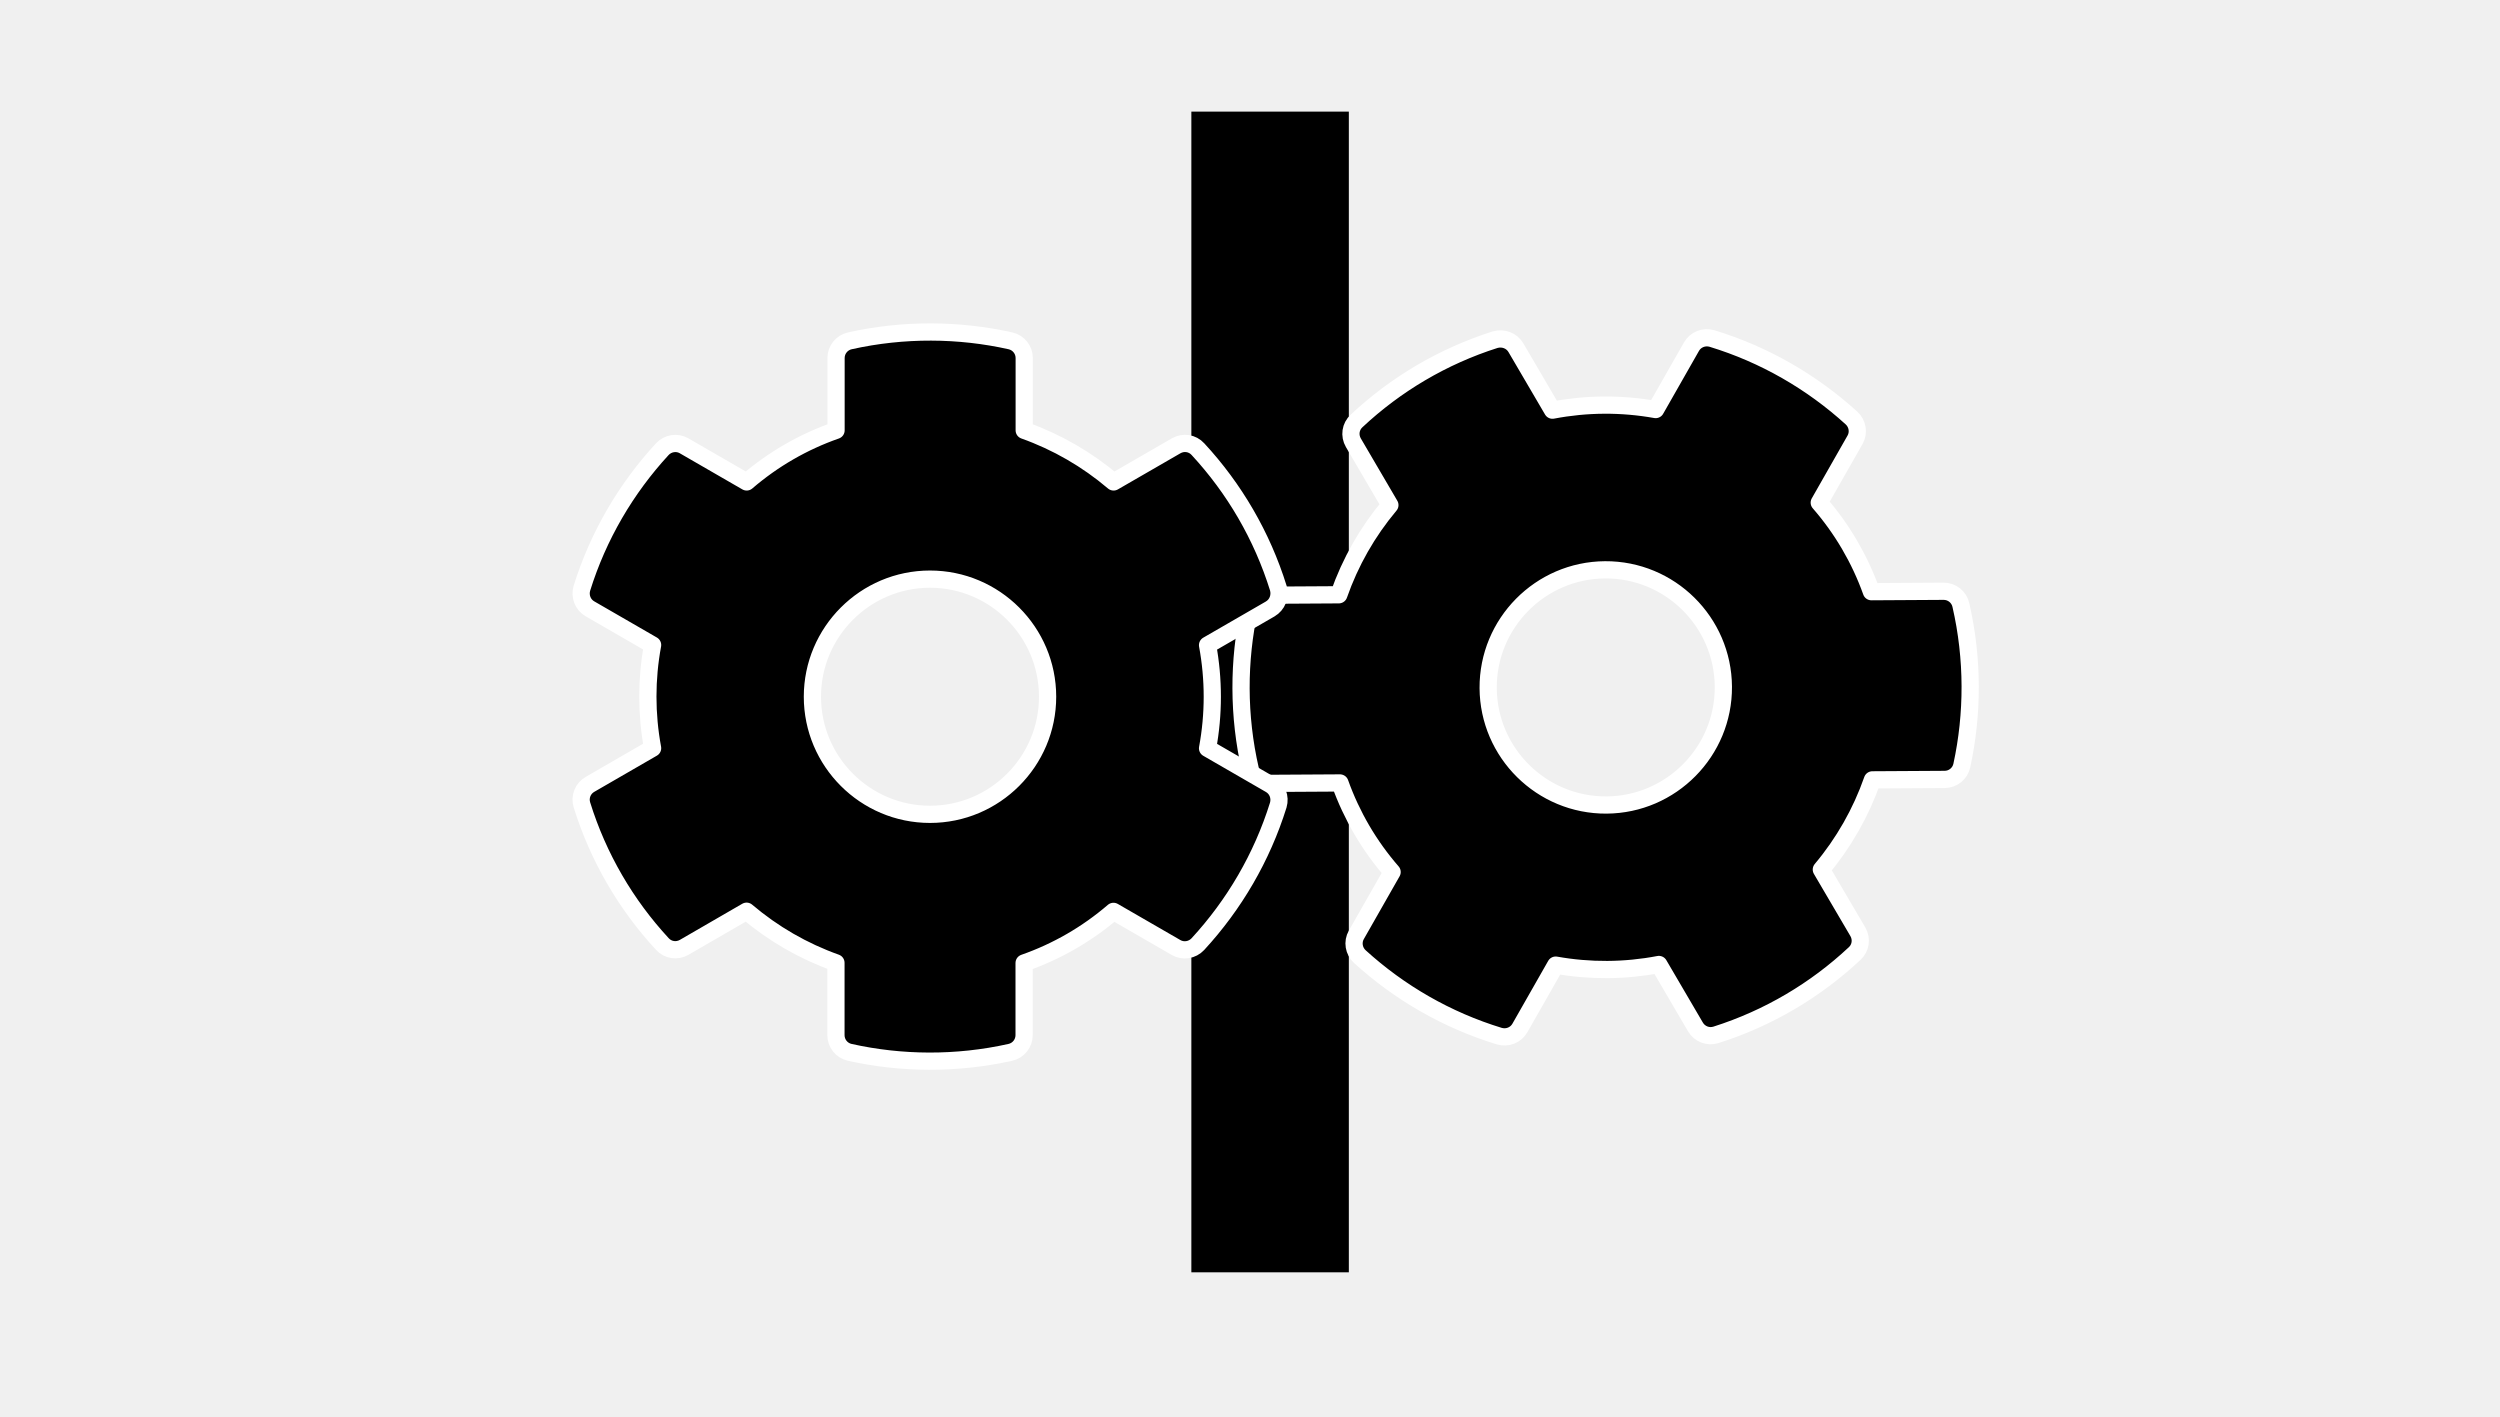
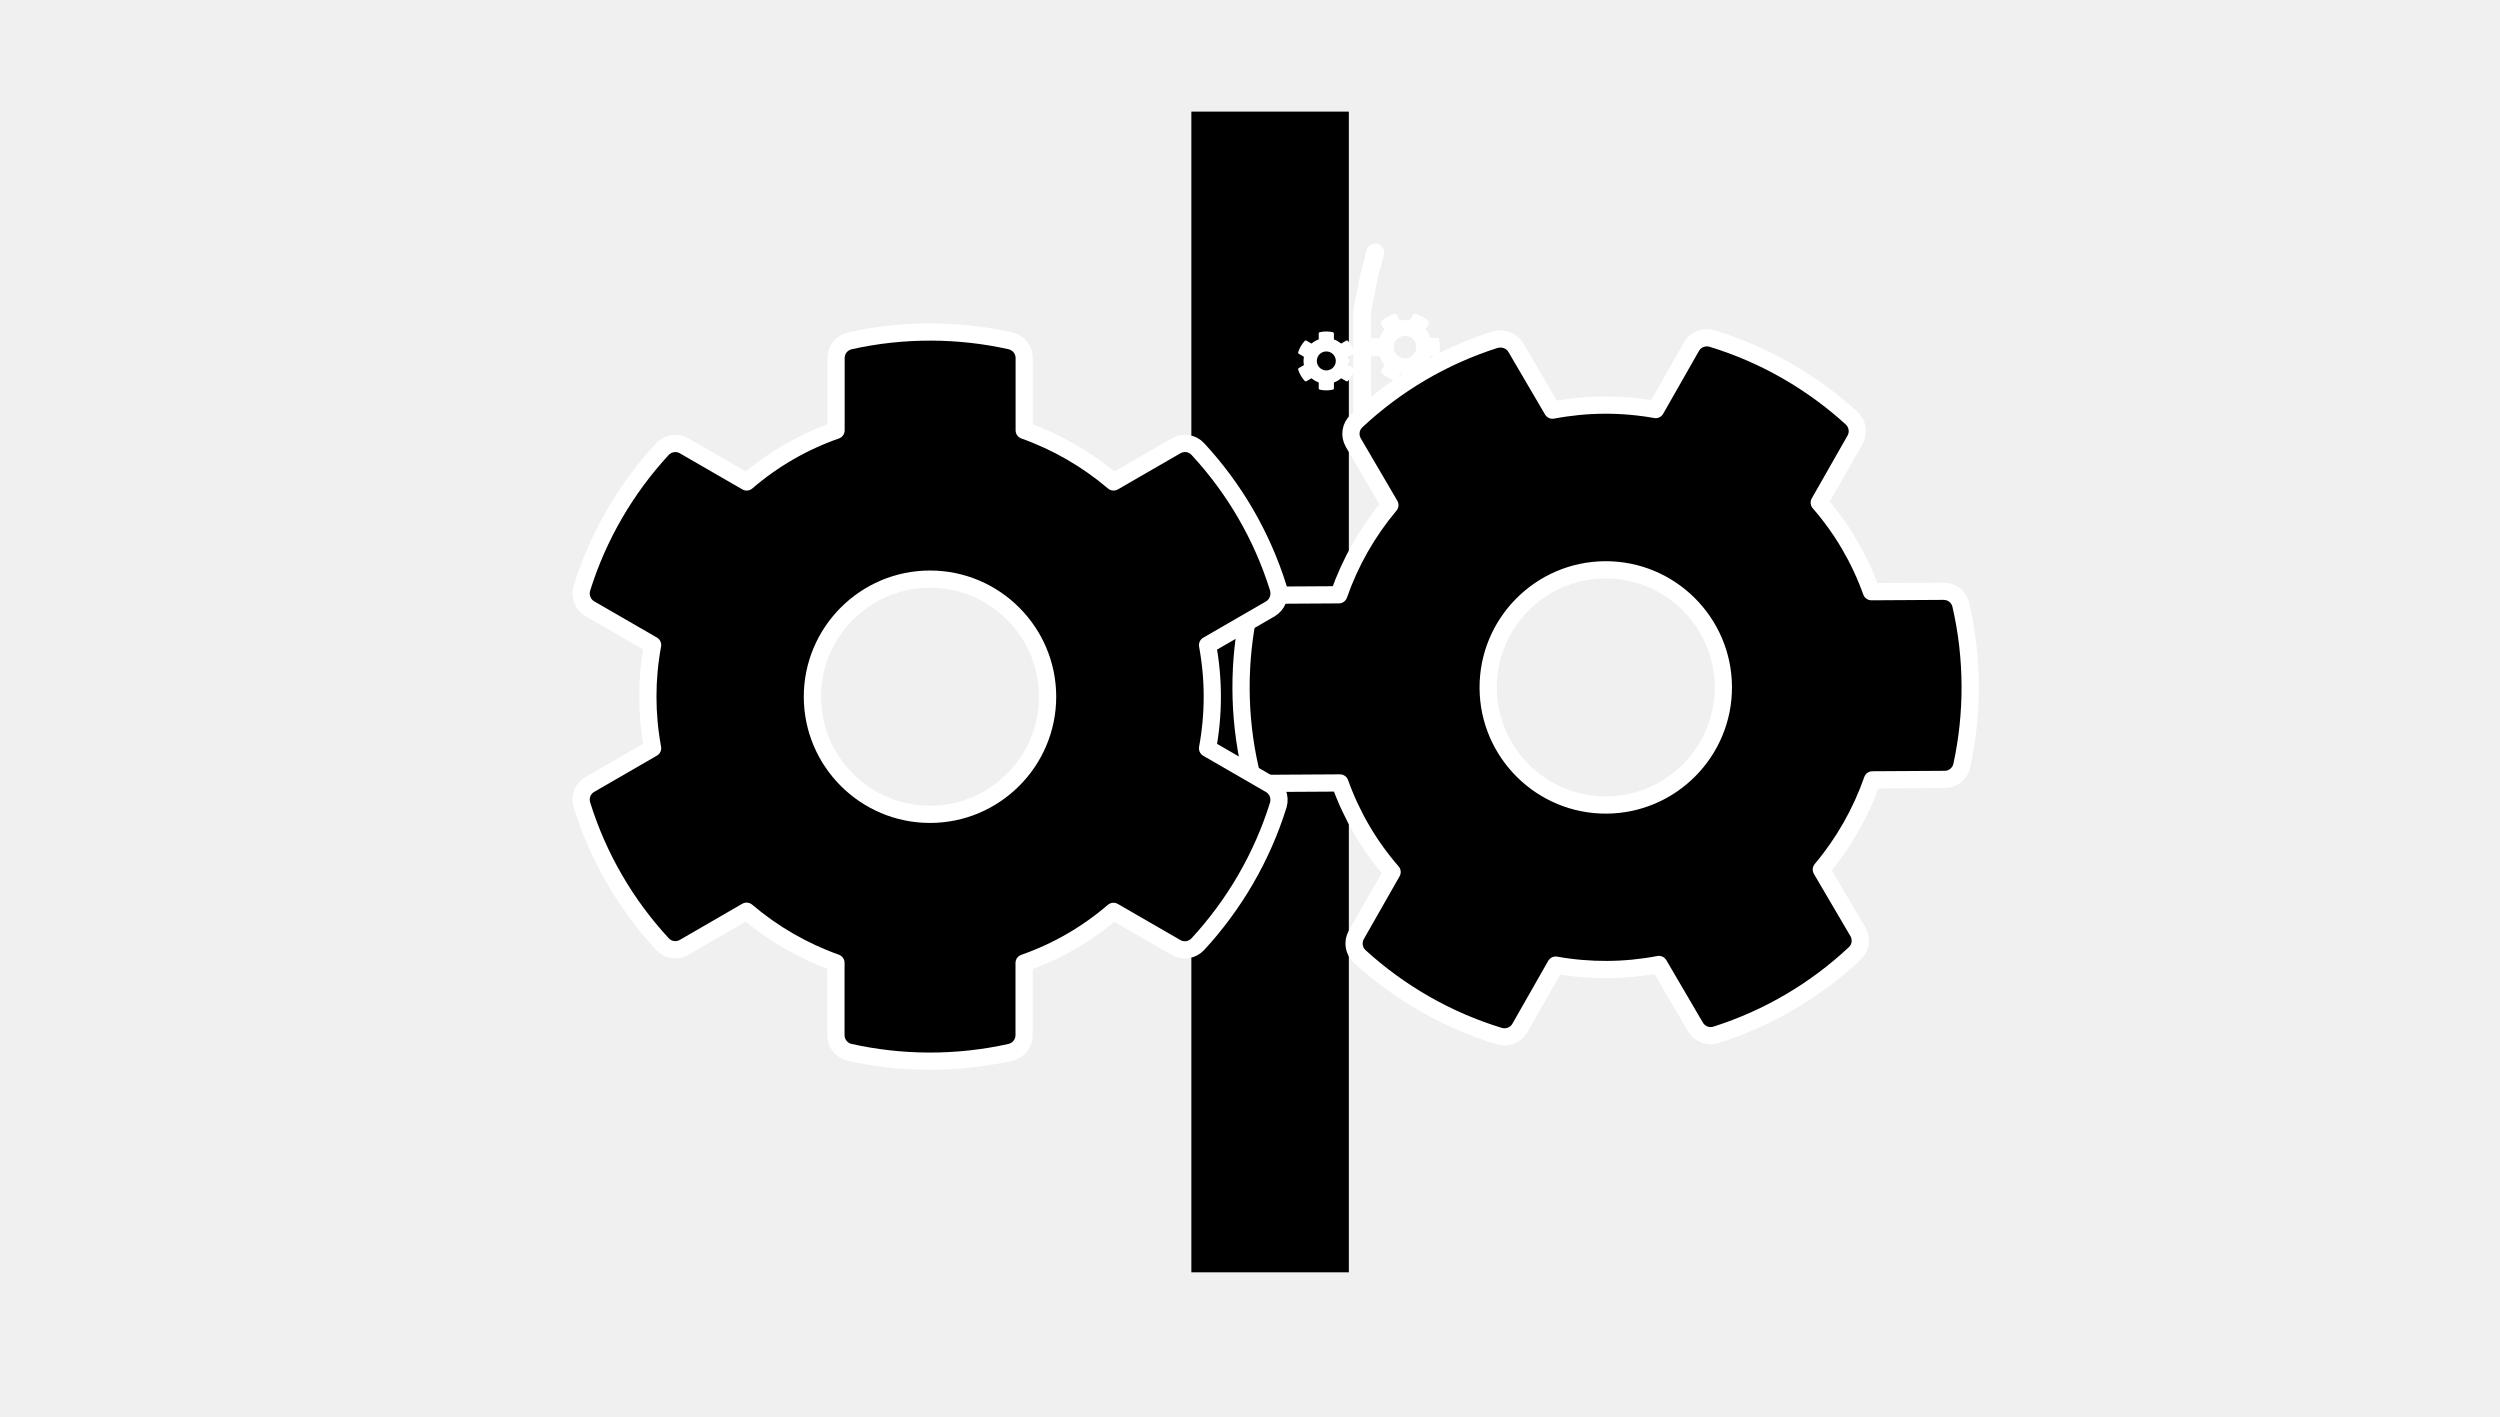
<svg xmlns="http://www.w3.org/2000/svg" width="480" height="272" viewBox="0 0 127 71.967" version="1.1" id="svg13101">
  <defs id="defs13095" />
  <g id="layer1">
-     <path style="fill:none;stroke:#000000;stroke-width:8;stroke-linecap:butt;stroke-linejoin:miter;stroke-miterlimit:4;stroke-dasharray:none;stroke-opacity:1" d="M 64.521,5.67 V 64.634" id="path1527" />
-     <path d="m 77.01,17.667 1.856,3.17 c 1.731,-0.332 3.508,-0.342 5.242,-0.032 l 1.818,-3.192 c 0.207,-0.367 0.639,-0.534 1.043,-0.417 2.664,0.813 5.077,2.21 7.089,4.042 0.308,0.282 0.385,0.744 0.178,1.104 l -1.818,3.192 c 1.158,1.33 2.056,2.863 2.649,4.524 l 3.667,-0.022 c 0.418,-0.003 0.786,0.286 0.878,0.697 0.629,2.737 0.616,5.545 0.049,8.155 -0.087,0.411 -0.451,0.705 -0.869,0.707 l -3.674,0.022 c -0.58,1.661 -1.459,3.205 -2.594,4.556 l 1.856,3.163 c 0.211,0.365 0.147,0.821 -0.165,1.106 -1.983,1.857 -4.379,3.283 -7.04,4.128 -0.402,0.129 -0.837,-0.04 -1.048,-0.404 l -1.856,-3.17 c -1.731,0.332 -3.508,0.342 -5.242,0.032 l -1.818,3.192 c -0.207,0.367 -0.639,0.534 -1.043,0.417 -2.664,-0.813 -5.077,-2.21 -7.089,-4.042 -0.308,-0.282 -0.385,-0.744 -0.178,-1.104 l 1.818,-3.192 c -1.158,-1.33 -2.056,-2.863 -2.649,-4.525 l -3.674,0.022 c -0.418,0.003 -0.786,-0.286 -0.878,-0.697 -0.629,-2.737 -0.616,-5.545 -0.049,-8.155 0.087,-0.411 0.451,-0.705 0.869,-0.707 l 3.674,-0.022 c 0.58,-1.661 1.459,-3.205 2.594,-4.556 l -1.856,-3.17 c -0.211,-0.365 -0.147,-0.821 0.165,-1.106 1.983,-1.857 4.379,-3.283 7.04,-4.128 0.41,-0.115 0.844,0.047 1.055,0.412 z m -1.411,17.29 c 0.02,3.293 2.717,5.958 6.01,5.938 3.293,-0.02 5.958,-2.717 5.938,-6.01 -0.02,-3.293 -2.717,-5.958 -6.01,-5.938 -3.293,0.02 -5.958,2.717 -5.938,6.01 z" id="path1475" style="display:inline;fill:#000000;stroke:#ffffff;stroke-width:0.875;stroke-linejoin:round;stroke-miterlimit:4;stroke-dasharray:none" />
-     <path d="m 64.525,30.936 -3.181,1.837 c 0.321,1.733 0.321,3.51 0,5.242 l 3.181,1.837 c 0.366,0.209 0.53,0.642 0.411,1.046 -0.829,2.659 -2.24,5.063 -4.085,7.065 -0.284,0.306 -0.747,0.381 -1.105,0.172 l -3.181,-1.837 c -1.337,1.15 -2.875,2.039 -4.54,2.621 v 3.667 c 0,0.418 -0.291,0.784 -0.702,0.874 -2.741,0.612 -5.549,0.582 -8.155,0 -0.411,-0.09 -0.702,-0.456 -0.702,-0.874 V 48.911 c -1.658,-0.59 -3.196,-1.479 -4.54,-2.621 l -3.174,1.837 c -0.366,0.209 -0.821,0.142 -1.105,-0.172 -1.845,-1.994 -3.256,-4.399 -4.085,-7.065 -0.127,-0.403 0.045,-0.836 0.411,-1.045 L 33.152,38.008 c -0.321,-1.733 -0.321,-3.51 0,-5.242 l -3.181,-1.837 c -0.366,-0.209 -0.53,-0.642 -0.411,-1.046 0.829,-2.659 2.24,-5.063 4.085,-7.065 0.284,-0.306 0.747,-0.381 1.105,-0.172 l 3.181,1.837 c 1.337,-1.15 2.875,-2.039 4.54,-2.621 v -3.674 c 0,-0.418 0.291,-0.784 0.702,-0.874 2.741,-0.612 5.549,-0.582 8.155,0 0.411,0.09 0.702,0.456 0.702,0.874 v 3.674 c 1.658,0.59 3.196,1.479 4.54,2.621 l 3.181,-1.837 c 0.366,-0.209 0.821,-0.142 1.105,0.172 1.845,1.994 3.256,4.399 4.085,7.065 0.112,0.411 -0.052,0.844 -0.418,1.053 z m -17.281,-1.516 c -3.293,0 -5.974,2.681 -5.974,5.974 0,3.293 2.681,5.974 5.974,5.974 3.293,0 5.974,-2.681 5.974,-5.974 0,-3.293 -2.681,-5.974 -5.974,-5.974 z" id="path1464" style="display:inline;fill:#000000;stroke-width:0.875;stroke:#ffffff;stroke-miterlimit:4;stroke-dasharray:none;stroke-linejoin:round;font-variation-settings:normal;opacity:1;vector-effect:none;fill-opacity:1;stroke-linecap:butt;stroke-dashoffset:0;stroke-opacity:1;stop-color:#000000;stop-opacity:1" />
+     <g id="g2369">
+       <path style="fill:none;stroke:#000000;stroke-width:8;stroke-linecap:butt;stroke-linejoin:miter;stroke-miterlimit:4;stroke-dasharray:none;stroke-opacity:1" d="M 64.521,5.67 V 64.634" id="path1527" />
+       <path d="m 77.01,17.667 1.856,3.17 c 1.731,-0.332 3.508,-0.342 5.242,-0.032 l 1.818,-3.192 c 0.207,-0.367 0.639,-0.534 1.043,-0.417 2.664,0.813 5.077,2.21 7.089,4.042 0.308,0.282 0.385,0.744 0.178,1.104 l -1.818,3.192 c 1.158,1.33 2.056,2.863 2.649,4.524 l 3.667,-0.022 c 0.418,-0.003 0.786,0.286 0.878,0.697 0.629,2.737 0.616,5.545 0.049,8.155 -0.087,0.411 -0.451,0.705 -0.869,0.707 l -3.674,0.022 c -0.58,1.661 -1.459,3.205 -2.594,4.556 l 1.856,3.163 c 0.211,0.365 0.147,0.821 -0.165,1.106 -1.983,1.857 -4.379,3.283 -7.04,4.128 -0.402,0.129 -0.837,-0.04 -1.048,-0.404 l -1.856,-3.17 c -1.731,0.332 -3.508,0.342 -5.242,0.032 l -1.818,3.192 c -0.207,0.367 -0.639,0.534 -1.043,0.417 -2.664,-0.813 -5.077,-2.21 -7.089,-4.042 -0.308,-0.282 -0.385,-0.744 -0.178,-1.104 l 1.818,-3.192 c -1.158,-1.33 -2.056,-2.863 -2.649,-4.525 l -3.674,0.022 c -0.418,0.003 -0.786,-0.286 -0.878,-0.697 -0.629,-2.737 -0.616,-5.545 -0.049,-8.155 0.087,-0.411 0.451,-0.705 0.869,-0.707 l 3.674,-0.022 c 0.58,-1.661 1.459,-3.205 2.594,-4.556 l -1.856,-3.17 c -0.211,-0.365 -0.147,-0.821 0.165,-1.106 1.983,-1.857 4.379,-3.283 7.04,-4.128 0.41,-0.115 0.844,0.047 1.055,0.412 z m -1.411,17.29 c 0.02,3.293 2.717,5.958 6.01,5.938 3.293,-0.02 5.958,-2.717 5.938,-6.01 -0.02,-3.293 -2.717,-5.958 -6.01,-5.938 -3.293,0.02 -5.958,2.717 -5.938,6.01 z" id="path1475" style="display:inline;fill:#000000;stroke:#ffffff;stroke-width:0.875;stroke-linejoin:round;stroke-miterlimit:4;stroke-dasharray:none" />
+       <path d="m 64.525,30.936 -3.181,1.837 c 0.321,1.733 0.321,3.51 0,5.242 l 3.181,1.837 c 0.366,0.209 0.53,0.642 0.411,1.046 -0.829,2.659 -2.24,5.063 -4.085,7.065 -0.284,0.306 -0.747,0.381 -1.105,0.172 l -3.181,-1.837 c -1.337,1.15 -2.875,2.039 -4.54,2.621 v 3.667 c 0,0.418 -0.291,0.784 -0.702,0.874 -2.741,0.612 -5.549,0.582 -8.155,0 -0.411,-0.09 -0.702,-0.456 -0.702,-0.874 V 48.911 c -1.658,-0.59 -3.196,-1.479 -4.54,-2.621 l -3.174,1.837 c -0.366,0.209 -0.821,0.142 -1.105,-0.172 -1.845,-1.994 -3.256,-4.399 -4.085,-7.065 -0.127,-0.403 0.045,-0.836 0.411,-1.045 L 33.152,38.008 c -0.321,-1.733 -0.321,-3.51 0,-5.242 l -3.181,-1.837 c -0.366,-0.209 -0.53,-0.642 -0.411,-1.046 0.829,-2.659 2.24,-5.063 4.085,-7.065 0.284,-0.306 0.747,-0.381 1.105,-0.172 l 3.181,1.837 c 1.337,-1.15 2.875,-2.039 4.54,-2.621 v -3.674 c 0,-0.418 0.291,-0.784 0.702,-0.874 2.741,-0.612 5.549,-0.582 8.155,0 0.411,0.09 0.702,0.456 0.702,0.874 v 3.674 c 1.658,0.59 3.196,1.479 4.54,2.621 l 3.181,-1.837 c 0.366,-0.209 0.821,-0.142 1.105,0.172 1.845,1.994 3.256,4.399 4.085,7.065 0.112,0.411 -0.052,0.844 -0.418,1.053 z m -17.281,-1.516 c -3.293,0 -5.974,2.681 -5.974,5.974 0,3.293 2.681,5.974 5.974,5.974 3.293,0 5.974,-2.681 5.974,-5.974 0,-3.293 -2.681,-5.974 -5.974,-5.974 z" id="path1464" style="display:inline;fill:#000000;stroke-width:0.875;stroke:#ffffff;stroke-miterlimit:4;stroke-dasharray:none;stroke-linejoin:round;font-variation-settings:normal;opacity:1;vector-effect:none;fill-opacity:1;stroke-linecap:butt;stroke-dashoffset:0;stroke-opacity:1;stop-color:#000000;stop-opacity:1" />
+     </g>
+     <g id="g3013" transform="matrix(0.6793233,0,0,0.6793233,35.99905,5.070248)" style="display:inline">
+       <path style="fill:#ffffff;stroke:#ffffff;stroke-width:1.333;stroke-linecap:round;stroke-linejoin:bevel;stroke-miterlimit:4;stroke-dasharray:none;stroke-opacity:1" d="m 49.85,11.425 -0.472,1.814 -0.508,2.558 v 2.457 2.457 2.457" id="path1527-4" />
+       <path d="m 51.432,16.057 0.262,0.447 c 0.244,-0.047 0.495,-0.048 0.74,-0.004 l 0.257,-0.451 c 0.029,-0.052 0.09,-0.075 0.147,-0.059 0.376,0.115 0.717,0.312 1.001,0.571 0.043,0.04 0.054,0.105 0.025,0.156 l -0.257,0.451 c 0.163,0.188 0.29,0.404 0.374,0.639 l 0.518,-0.003 c 0.059,-3.53e-4 0.111,0.04 0.124,0.098 0.089,0.386 0.087,0.783 0.007,1.151 -0.012,0.058 -0.064,0.099 -0.123,0.1 l -0.519,0.003 c -0.082,0.235 -0.206,0.452 -0.366,0.643 l 0.262,0.446 c 0.03,0.051 0.021,0.116 -0.023,0.156 -0.28,0.262 -0.618,0.463 -0.994,0.583 -0.057,0.018 -0.118,-0.006 -0.148,-0.057 L 52.456,20.479 c -0.244,0.047 -0.495,0.048 -0.74,0.004 l -0.257,0.451 c -0.029,0.052 -0.09,0.075 -0.147,0.059 -0.376,-0.115 -0.717,-0.312 -1.001,-0.571 -0.043,-0.04 -0.054,-0.105 -0.025,-0.156 l 0.257,-0.451 C 50.38,19.629 50.253,19.412 50.17,19.178 l -0.519,0.003 c -0.059,3.53e-4 -0.111,-0.04 -0.124,-0.098 -0.089,-0.386 -0.087,-0.783 -0.007,-1.151 0.012,-0.058 0.064,-0.099 0.123,-0.1 l 0.519,-0.003 c 0.082,-0.234 0.206,-0.452 0.366,-0.643 l -0.262,-0.447 c -0.03,-0.051 -0.021,-0.116 0.023,-0.156 0.28,-0.262 0.618,-0.463 0.994,-0.583 0.058,-0.016 0.119,0.007 0.149,0.058 z m -0.199,2.44 c 0.003,0.465 0.384,0.841 0.848,0.838 0.465,-0.003 0.841,-0.384 0.838,-0.848 -0.003,-0.465 -0.384,-0.841 -0.848,-0.838 -0.465,0.003 -0.841,0.384 -0.838,0.848 z" id="path1475-1" style="display:inline;fill:#ffffff;stroke:none;stroke-width:0.124;stroke-linejoin:round;stroke-miterlimit:4;stroke-dasharray:none" />
+       <path d="M 48.245,18.997 47.867,19.216 c 0.038,0.206 0.038,0.417 0,0.623 l 0.378,0.218 c 0.044,0.025 0.063,0.076 0.049,0.124 -0.099,0.316 -0.266,0.602 -0.486,0.84 -0.034,0.036 -0.089,0.045 -0.131,0.02 L 47.298,20.824 c -0.159,0.137 -0.342,0.242 -0.54,0.312 v 0.436 c 0,0.05 -0.035,0.093 -0.083,0.104 -0.326,0.073 -0.66,0.069 -0.97,0 -0.049,-0.011 -0.083,-0.054 -0.083,-0.104 V 21.135 c -0.197,-0.07 -0.38,-0.176 -0.54,-0.312 l -0.377,0.218 c -0.044,0.025 -0.098,0.017 -0.131,-0.02 -0.219,-0.237 -0.387,-0.523 -0.486,-0.84 -0.015,-0.048 0.005,-0.099 0.049,-0.124 l 0.378,-0.218 c -0.038,-0.206 -0.038,-0.417 0,-0.623 L 44.136,18.996 c -0.044,-0.025 -0.063,-0.076 -0.049,-0.124 0.099,-0.316 0.266,-0.602 0.486,-0.84 0.034,-0.036 0.089,-0.045 0.131,-0.02 l 0.378,0.218 c 0.159,-0.137 0.342,-0.242 0.54,-0.312 v -0.437 c 0,-0.05 0.035,-0.093 0.083,-0.104 0.326,-0.073 0.66,-0.069 0.97,0 0.049,0.011 0.083,0.054 0.083,0.104 v 0.437 c 0.197,0.07 0.38,0.176 0.54,0.312 l 0.378,-0.218 c 0.044,-0.025 0.098,-0.017 0.131,0.02 0.219,0.237 0.387,0.523 0.486,0.84 0.013,0.049 -0.006,0.1 -0.05,0.125 z m -2.055,-0.18 c -0.392,0 -0.71,0.319 -0.71,0.71 0,0.392 0.319,0.71 0.71,0.71 0.392,0 0.71,-0.319 0.71,-0.71 0,-0.392 -0.319,-0.71 -0.71,-0.71 z" id="path1464-1" style="font-variation-settings:normal;display:inline;vector-effect:none;fill:#ffffff;fill-opacity:1;stroke:none;stroke-width:0.104;stroke-linecap:butt;stroke-linejoin:round;stroke-miterlimit:4;stroke-dasharray:none;stroke-dashoffset:0;stroke-opacity:1;stop-color:#000000" />
+     </g>
  </g>
</svg>
